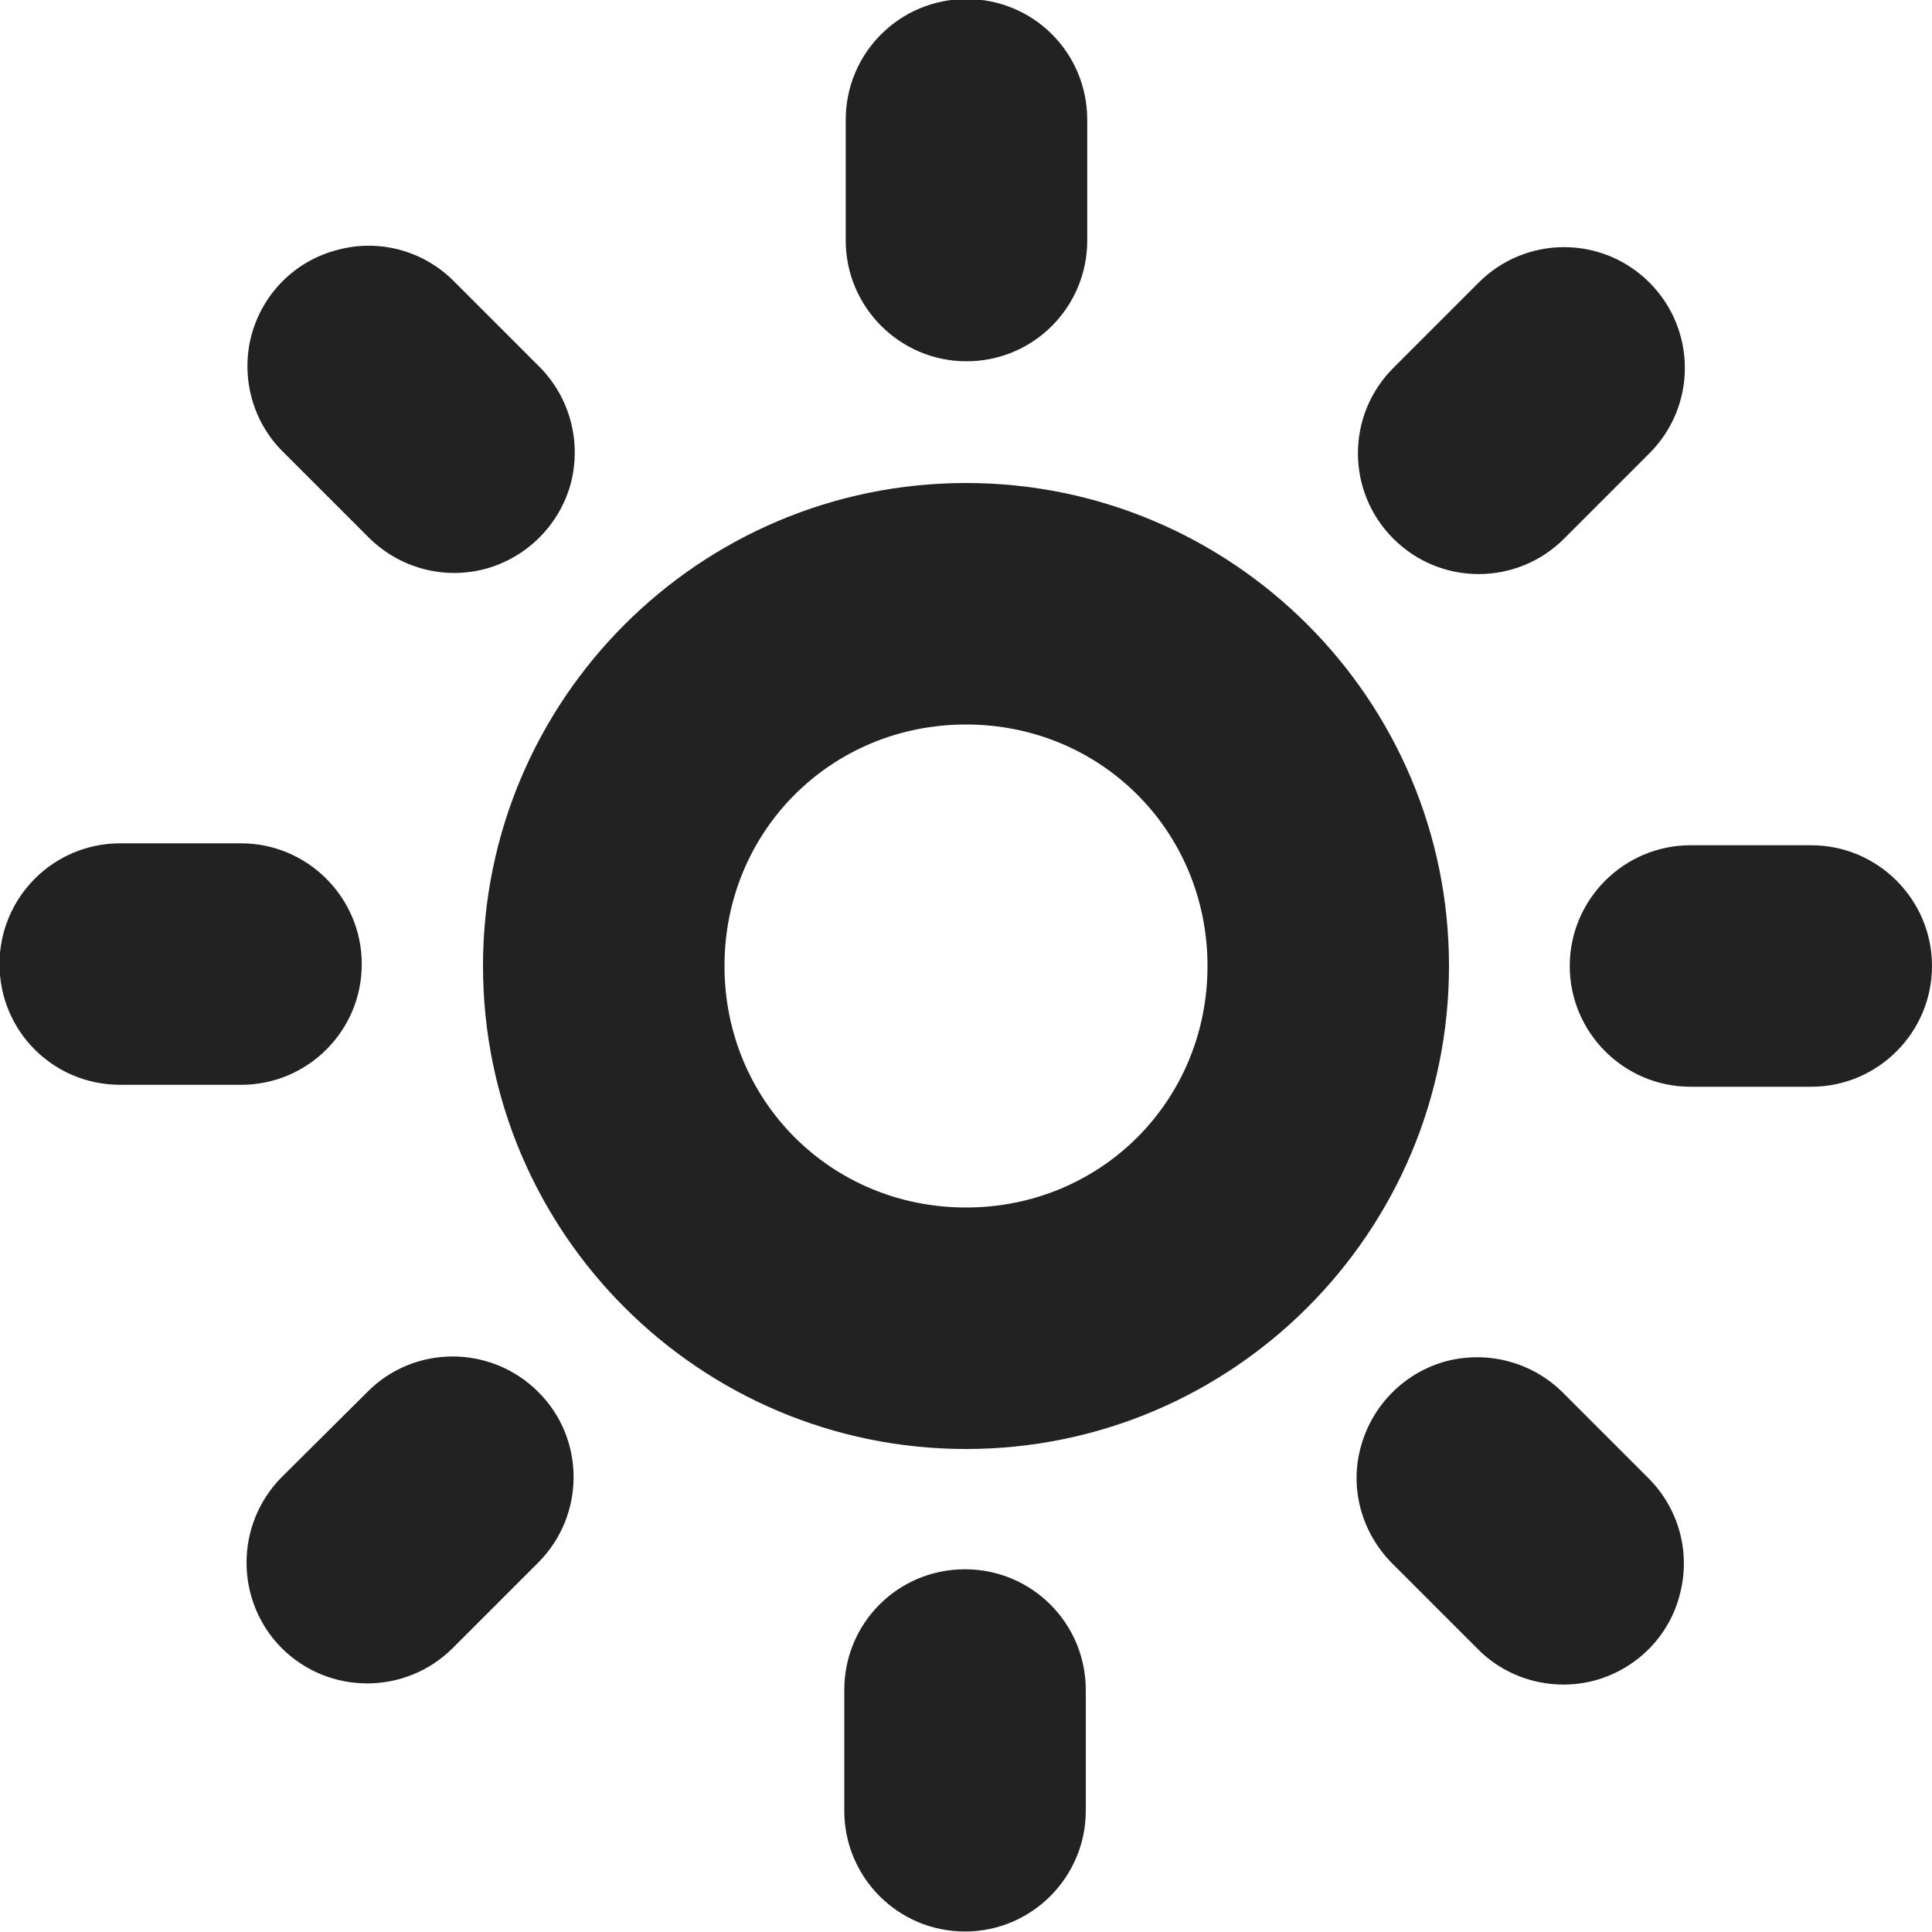
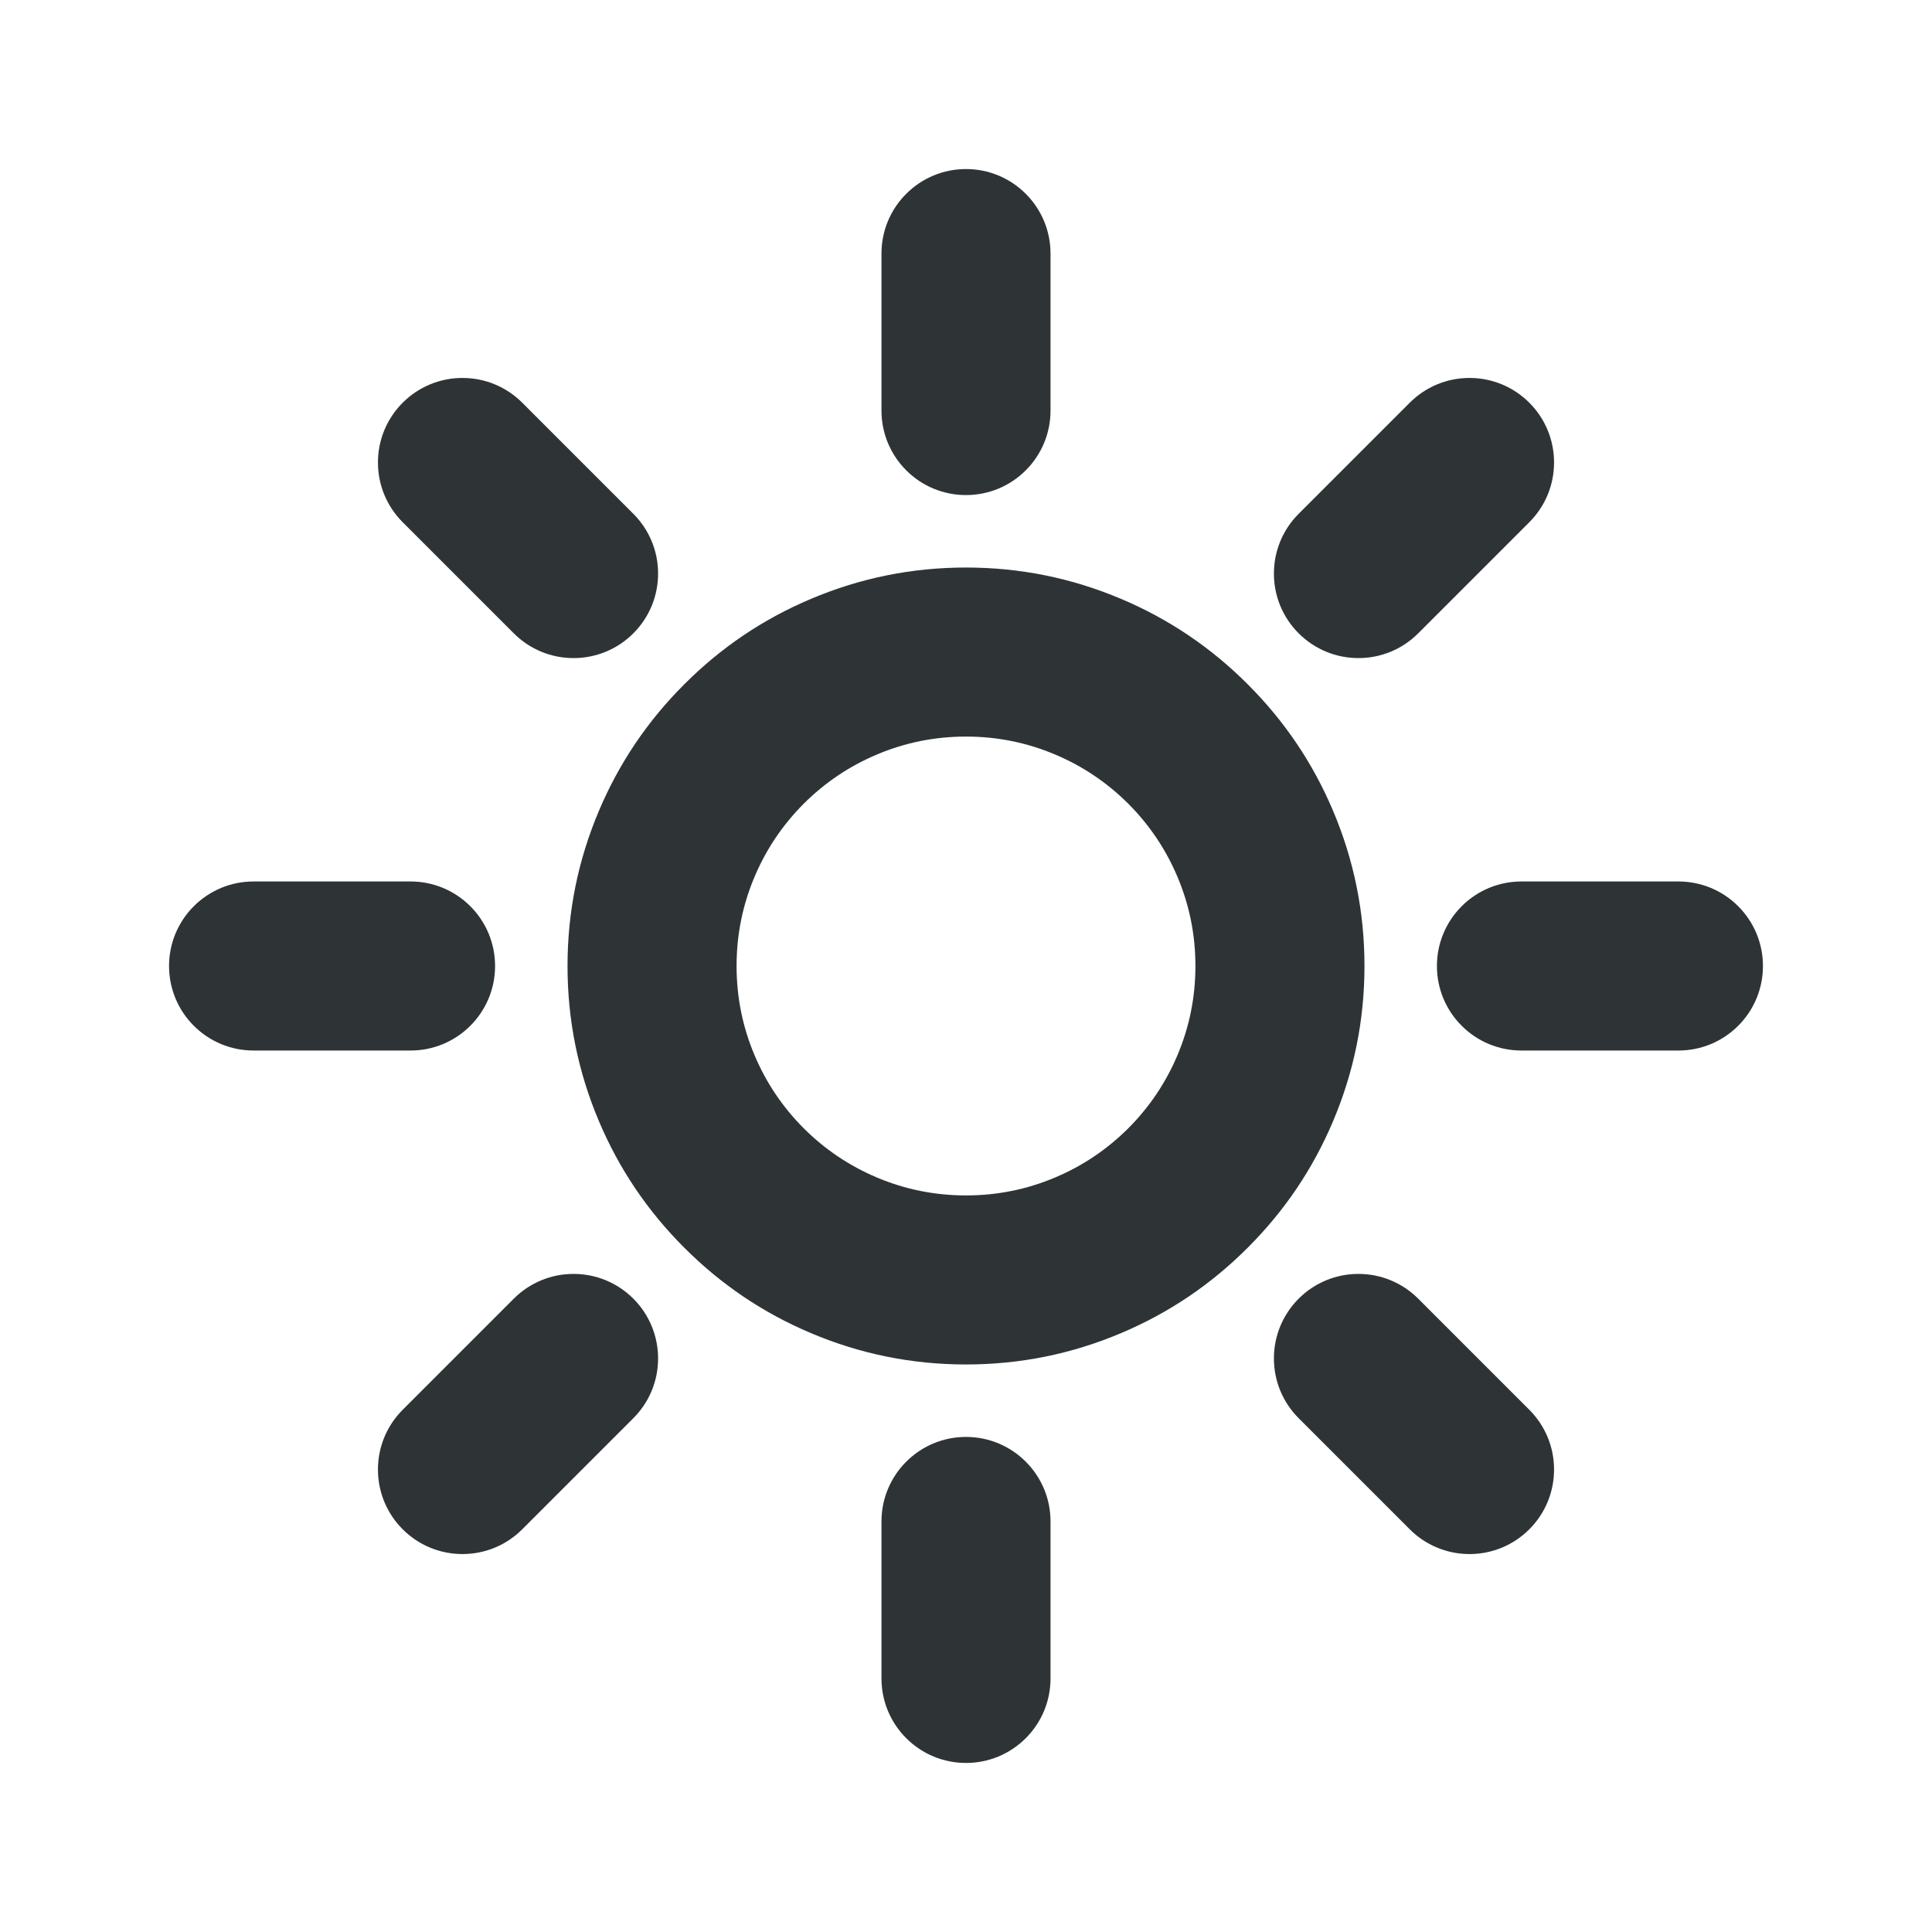
- <svg xmlns="http://www.w3.org/2000/svg" width="16px" height="16px" viewBox="0 0 16 16">
-   <g fill="#222">
-     <path d="M15 7h-1c-.551 0-1 .449-1 1s.449 1 1 1h1c.551 0 1-.449 1-1s-.449-1-1-1m-2.754-4.66-.707.707c-.391.391-.391 1.023 0 1.414.391.391 1.023.391 1.414 0l.707-.707c.391-.391.391-1.023 0-1.414s-1.023-.391-1.414 0M7.004.992v1c0 .551.449 1 1 1 .555 0 1-.449 1-1v-1c0-.555-.445-1-1-1-.551 0-1 .445-1 1m-4.66 2.75.707.707c.254.254.621.355.969.262.344-.094.613-.363.707-.707.09-.348-.008-.715-.262-.969l-.707-.707c-.254-.254-.621-.352-.965-.258-.348.09-.617.359-.711.707-.09.344.008.715.262.965M.996 8.984h1c.551 0 1-.445 1-1 0-.551-.449-1-1-1h-1c-.555 0-1 .449-1 1 0 .555.445 1 1 1M3.75 13.648l.707-.707c.391-.391.391-1.027 0-1.414-.391-.391-1.027-.391-1.414 0l-.711.707c-.387.391-.387 1.023 0 1.414.391.391 1.027.391 1.418 0m5.242 1.348v-1c0-.555-.449-1-1-1-.555 0-1 .445-1 1v1c0 .551.445 1 1 1 .551 0 1-.449 1-1m4.66-2.754-.707-.707c-.254-.254-.621-.352-.969-.262-.344.094-.613.363-.707.711-.094.344.008.711.262.965l.707.707c.25.254.621.352.965.262.348-.094.617-.363.707-.707.094-.348-.004-.715-.258-.969m0 0" />
-     <path d="m8 10c-1.117 0-2-0.883-2-2s0.883-2 2-2 2 0.883 2 2-0.883 2-2 2m0-6c-2.207 0-4 1.793-4 4s1.793 4 4 4 4-1.793 4-4-1.793-4-4-4" />
-   </g>
+ <svg xmlns="http://www.w3.org/2000/svg" width="16" height="16" viewBox="0 0 16 16">
+   <path fill="#2e3436" d="M8,4.7 Q8.671,4.7 9.285,4.96 Q9.877,5.21 10.333,5.667 Q10.79,6.123 11.04,6.715 Q11.3,7.329 11.3,8 Q11.3,8.671 11.04,9.285 Q10.79,9.877 10.333,10.333 Q9.877,10.79 9.285,11.04 Q8.671,11.3 8,11.3 Q7.329,11.3 6.715,11.04 Q6.123,10.79 5.667,10.333 Q5.21,9.877 4.96,9.285 Q4.7,8.671 4.7,8 Q4.7,7.329 4.96,6.715 Q5.21,6.123 5.667,5.667 Q6.123,5.21 6.715,4.96 Q7.329,4.7 8,4.7 Z M8,6.1 Q7.613,6.1 7.261,6.249 Q6.92,6.393 6.656,6.656 Q6.393,6.92 6.249,7.261 Q6.1,7.613 6.1,8 Q6.1,8.387 6.249,8.739 Q6.393,9.08 6.656,9.344 Q6.92,9.607 7.261,9.751 Q7.613,9.9 8,9.9 Q8.387,9.9 8.739,9.751 Q9.08,9.607 9.344,9.344 Q9.607,9.08 9.751,8.739 Q9.9,8.387 9.9,8 Q9.9,7.613 9.751,7.261 Q9.607,6.92 9.344,6.656 Q9.08,6.393 8.739,6.249 Q8.387,6.1 8,6.1 Z M11.745,10.755 L12.665,11.675 Q12.763,11.773 12.817,11.902 Q12.87,12.031 12.87,12.17 Q12.87,12.309 12.817,12.438 Q12.763,12.567 12.665,12.665 Q12.567,12.763 12.438,12.817 Q12.309,12.87 12.17,12.87 Q12.031,12.87 11.902,12.817 Q11.773,12.763 11.675,12.665 L10.755,11.745 Q10.657,11.647 10.603,11.518 Q10.55,11.389 10.55,11.25 Q10.55,11.111 10.603,10.982 Q10.657,10.853 10.755,10.755 Q10.853,10.657 10.982,10.603 Q11.111,10.55 11.25,10.55 Q11.389,10.55 11.518,10.603 Q11.647,10.657 11.745,10.755 Z M10.755,4.255 L11.675,3.335 Q11.773,3.237 11.902,3.183 Q12.031,3.13 12.17,3.13 Q12.309,3.13 12.438,3.183 Q12.567,3.237 12.665,3.335 Q12.763,3.433 12.817,3.562 Q12.87,3.691 12.87,3.83 Q12.87,3.969 12.817,4.098 Q12.763,4.227 12.665,4.325 L11.745,5.245 Q11.647,5.343 11.518,5.397 Q11.389,5.45 11.25,5.45 Q11.111,5.45 10.982,5.397 Q10.853,5.343 10.755,5.245 Q10.657,5.147 10.603,5.018 Q10.55,4.889 10.55,4.75 Q10.55,4.611 10.603,4.482 Q10.657,4.353 10.755,4.255 Z M5.245,11.745 L4.325,12.665 Q4.227,12.763 4.098,12.817 Q3.969,12.87 3.83,12.87 Q3.691,12.87 3.562,12.817 Q3.433,12.763 3.335,12.665 Q3.237,12.567 3.183,12.438 Q3.13,12.309 3.13,12.17 Q3.13,12.031 3.183,11.902 Q3.237,11.773 3.335,11.675 L4.255,10.755 Q4.353,10.657 4.482,10.603 Q4.611,10.55 4.75,10.55 Q4.889,10.55 5.018,10.603 Q5.147,10.657 5.245,10.755 Q5.343,10.853 5.397,10.982 Q5.45,11.111 5.45,11.25 Q5.45,11.389 5.397,11.518 Q5.343,11.647 5.245,11.745 Z M4.255,5.245 L3.335,4.325 Q3.237,4.227 3.183,4.098 Q3.13,3.969 3.13,3.83 Q3.13,3.691 3.183,3.562 Q3.237,3.433 3.335,3.335 Q3.433,3.237 3.562,3.183 Q3.691,3.13 3.83,3.13 Q3.969,3.13 4.098,3.183 Q4.227,3.237 4.325,3.335 L5.245,4.255 Q5.343,4.353 5.397,4.482 Q5.45,4.611 5.45,4.75 Q5.45,4.889 5.397,5.018 Q5.343,5.147 5.245,5.245 Q5.147,5.343 5.018,5.397 Q4.889,5.45 4.75,5.45 Q4.611,5.45 4.482,5.397 Q4.353,5.343 4.255,5.245 Z M7.3,3.4 L7.3,2.1 Q7.3,1.961 7.353,1.832 Q7.407,1.703 7.505,1.605 Q7.603,1.507 7.732,1.453 Q7.861,1.4 8,1.4 Q8.139,1.4 8.268,1.453 Q8.397,1.507 8.495,1.605 Q8.593,1.703 8.647,1.832 Q8.7,1.961 8.7,2.1 L8.7,3.4 Q8.7,3.539 8.647,3.668 Q8.593,3.797 8.495,3.895 Q8.397,3.993 8.268,4.047 Q8.139,4.1 8,4.1 Q7.861,4.1 7.732,4.047 Q7.603,3.993 7.505,3.895 Q7.407,3.797 7.353,3.668 Q7.3,3.539 7.3,3.4 Z M3.4,8.7 L2.1,8.7 Q1.961,8.7 1.832,8.647 Q1.703,8.593 1.605,8.495 Q1.507,8.397 1.453,8.268 Q1.4,8.139 1.4,8 Q1.4,7.861 1.453,7.732 Q1.507,7.603 1.605,7.505 Q1.703,7.407 1.832,7.353 Q1.961,7.3 2.1,7.3 L3.4,7.3 Q3.539,7.3 3.668,7.353 Q3.797,7.407 3.895,7.505 Q3.993,7.603 4.047,7.732 Q4.1,7.861 4.1,8 Q4.1,8.139 4.047,8.268 Q3.993,8.397 3.895,8.495 Q3.797,8.593 3.668,8.647 Q3.539,8.7 3.4,8.7 Z M8.7,12.6 L8.7,13.9 Q8.7,14.039 8.647,14.168 Q8.593,14.297 8.495,14.395 Q8.397,14.493 8.268,14.547 Q8.139,14.6 8,14.6 Q7.861,14.6 7.732,14.547 Q7.603,14.493 7.505,14.395 Q7.407,14.297 7.353,14.168 Q7.3,14.039 7.3,13.9 L7.3,12.6 Q7.3,12.461 7.353,12.332 Q7.407,12.203 7.505,12.105 Q7.603,12.007 7.732,11.953 Q7.861,11.9 8,11.9 Q8.139,11.9 8.268,11.953 Q8.397,12.007 8.495,12.105 Q8.593,12.203 8.647,12.332 Q8.7,12.461 8.7,12.6 Z M12.6,7.3 L13.9,7.3 Q14.039,7.3 14.168,7.353 Q14.297,7.407 14.395,7.505 Q14.493,7.603 14.547,7.732 Q14.6,7.861 14.6,8 Q14.6,8.139 14.547,8.268 Q14.493,8.397 14.395,8.495 Q14.297,8.593 14.168,8.647 Q14.039,8.7 13.9,8.7 L12.6,8.7 Q12.461,8.7 12.332,8.647 Q12.203,8.593 12.105,8.495 Q12.007,8.397 11.953,8.268 Q11.9,8.139 11.9,8 Q11.9,7.861 11.953,7.732 Q12.007,7.603 12.105,7.505 Q12.203,7.407 12.332,7.353 Q12.461,7.3 12.6,7.3 Z" />
</svg>
